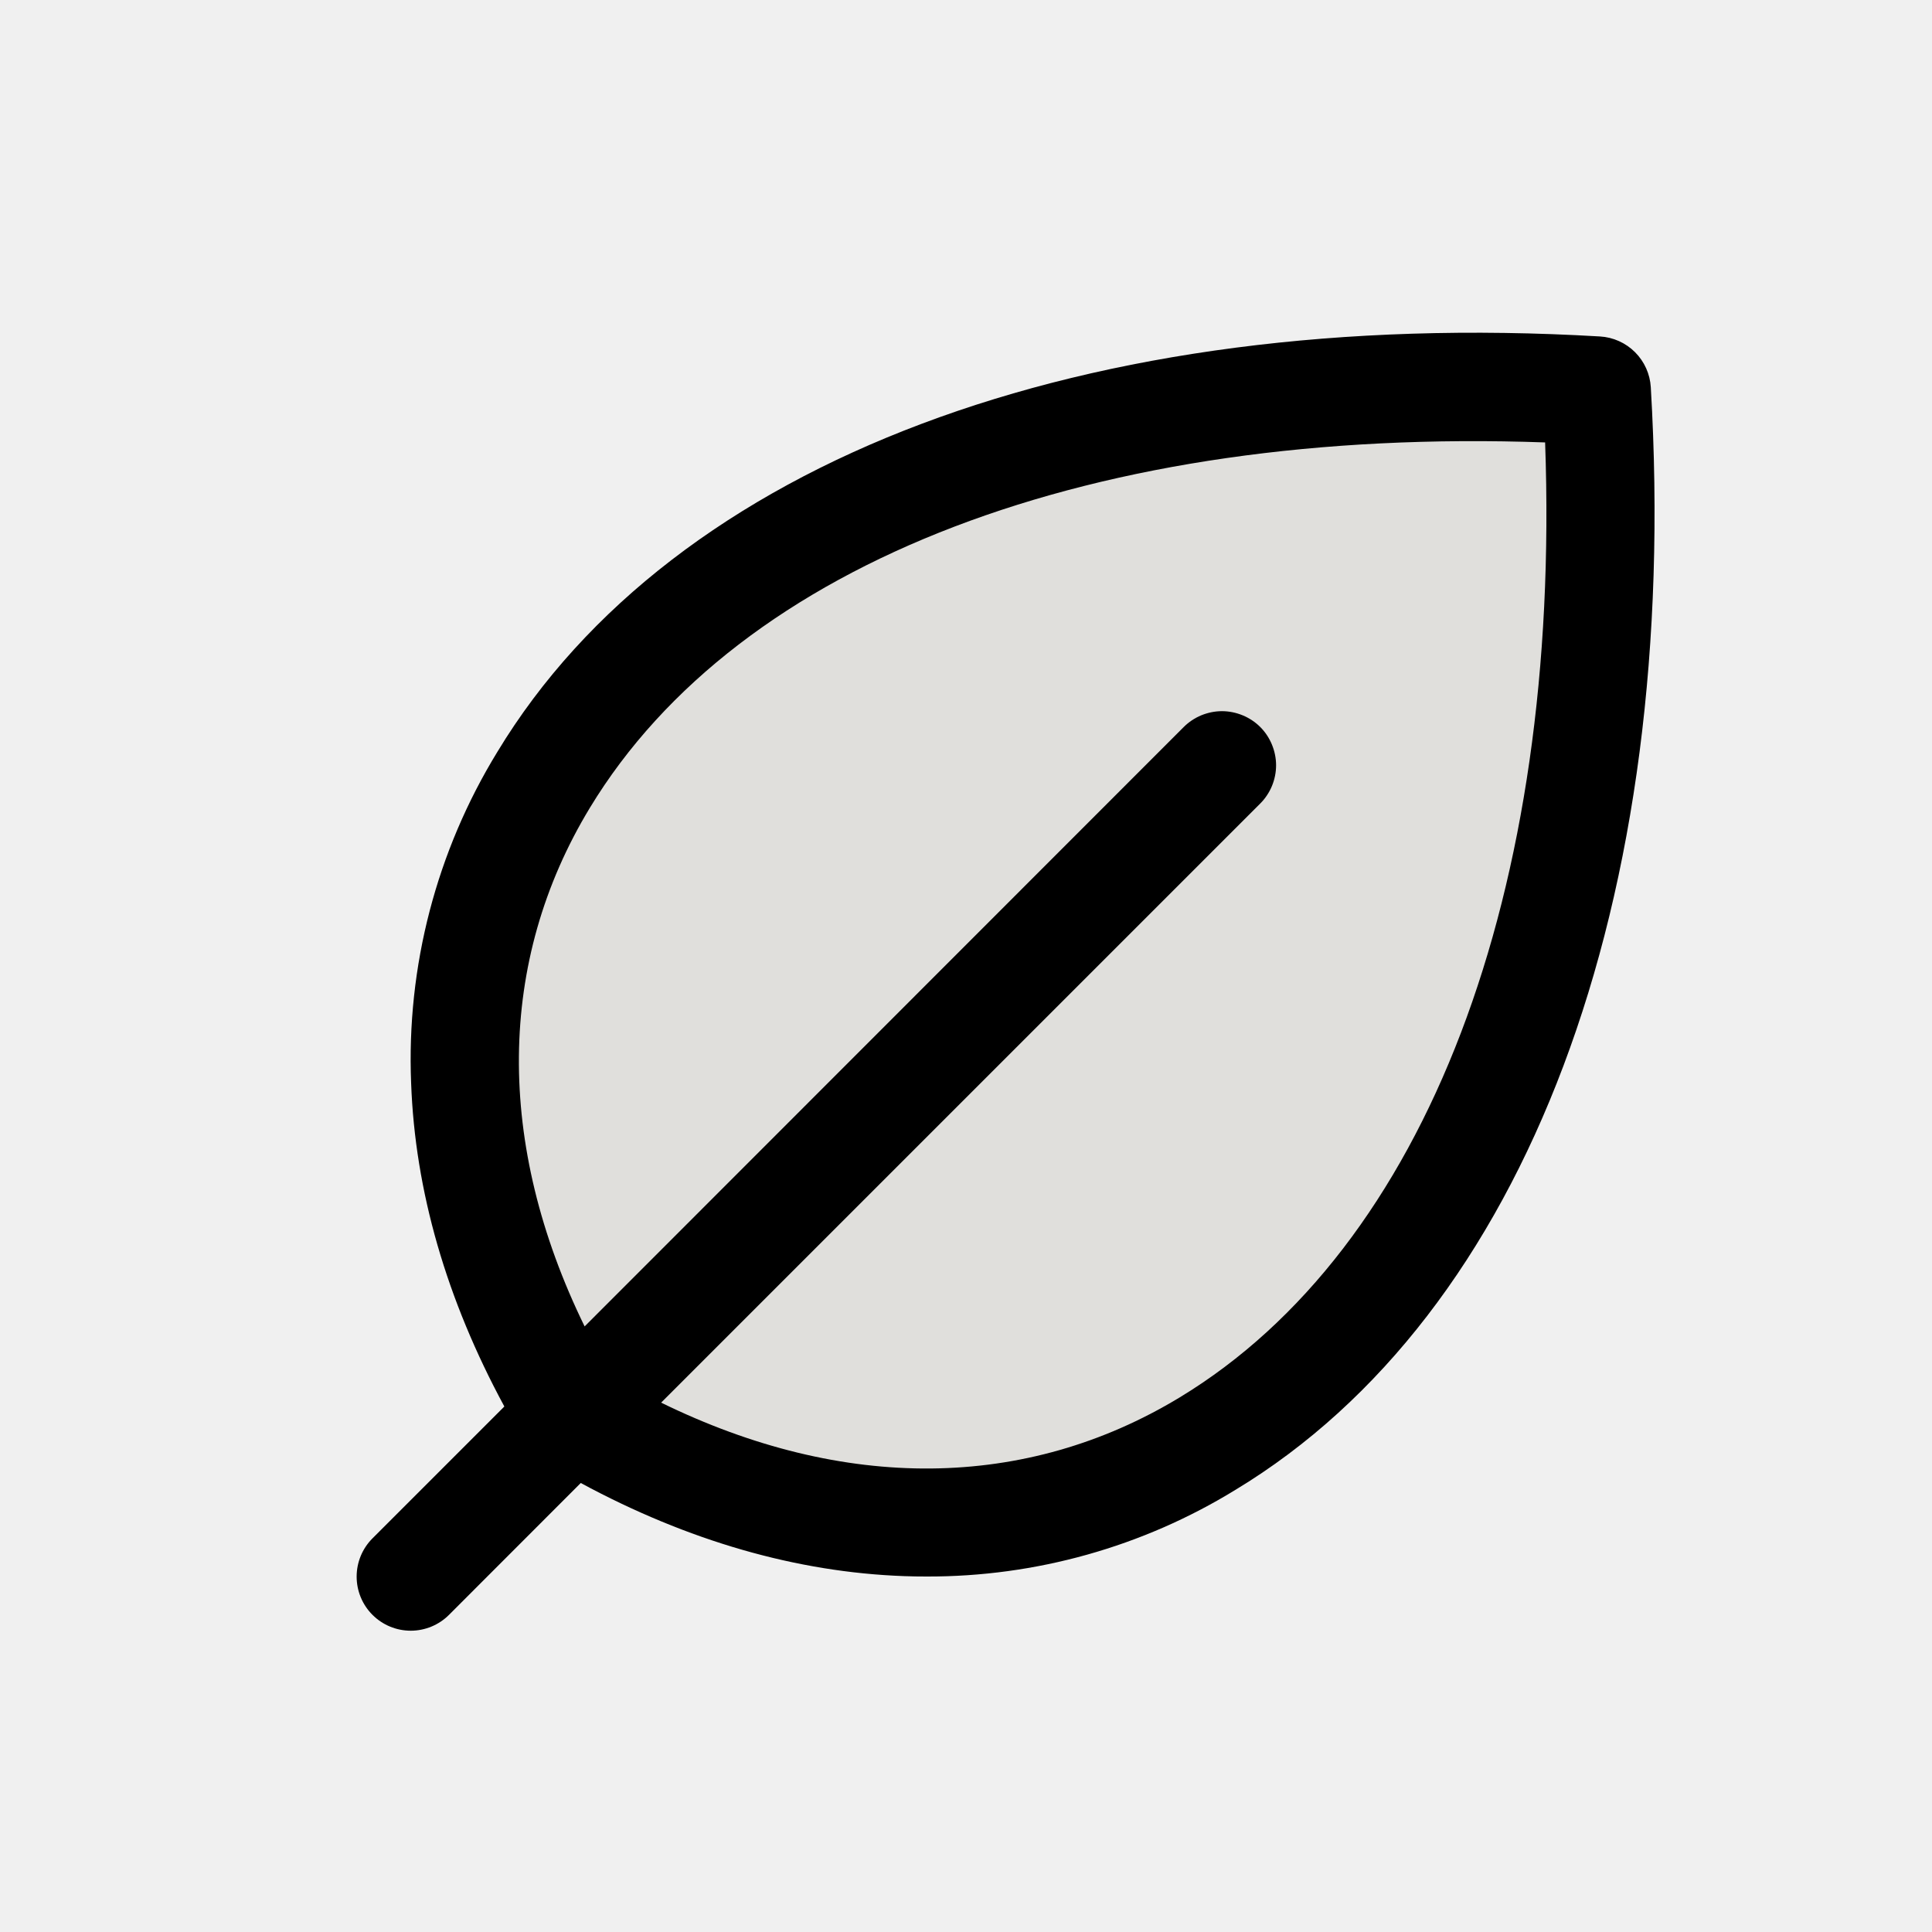
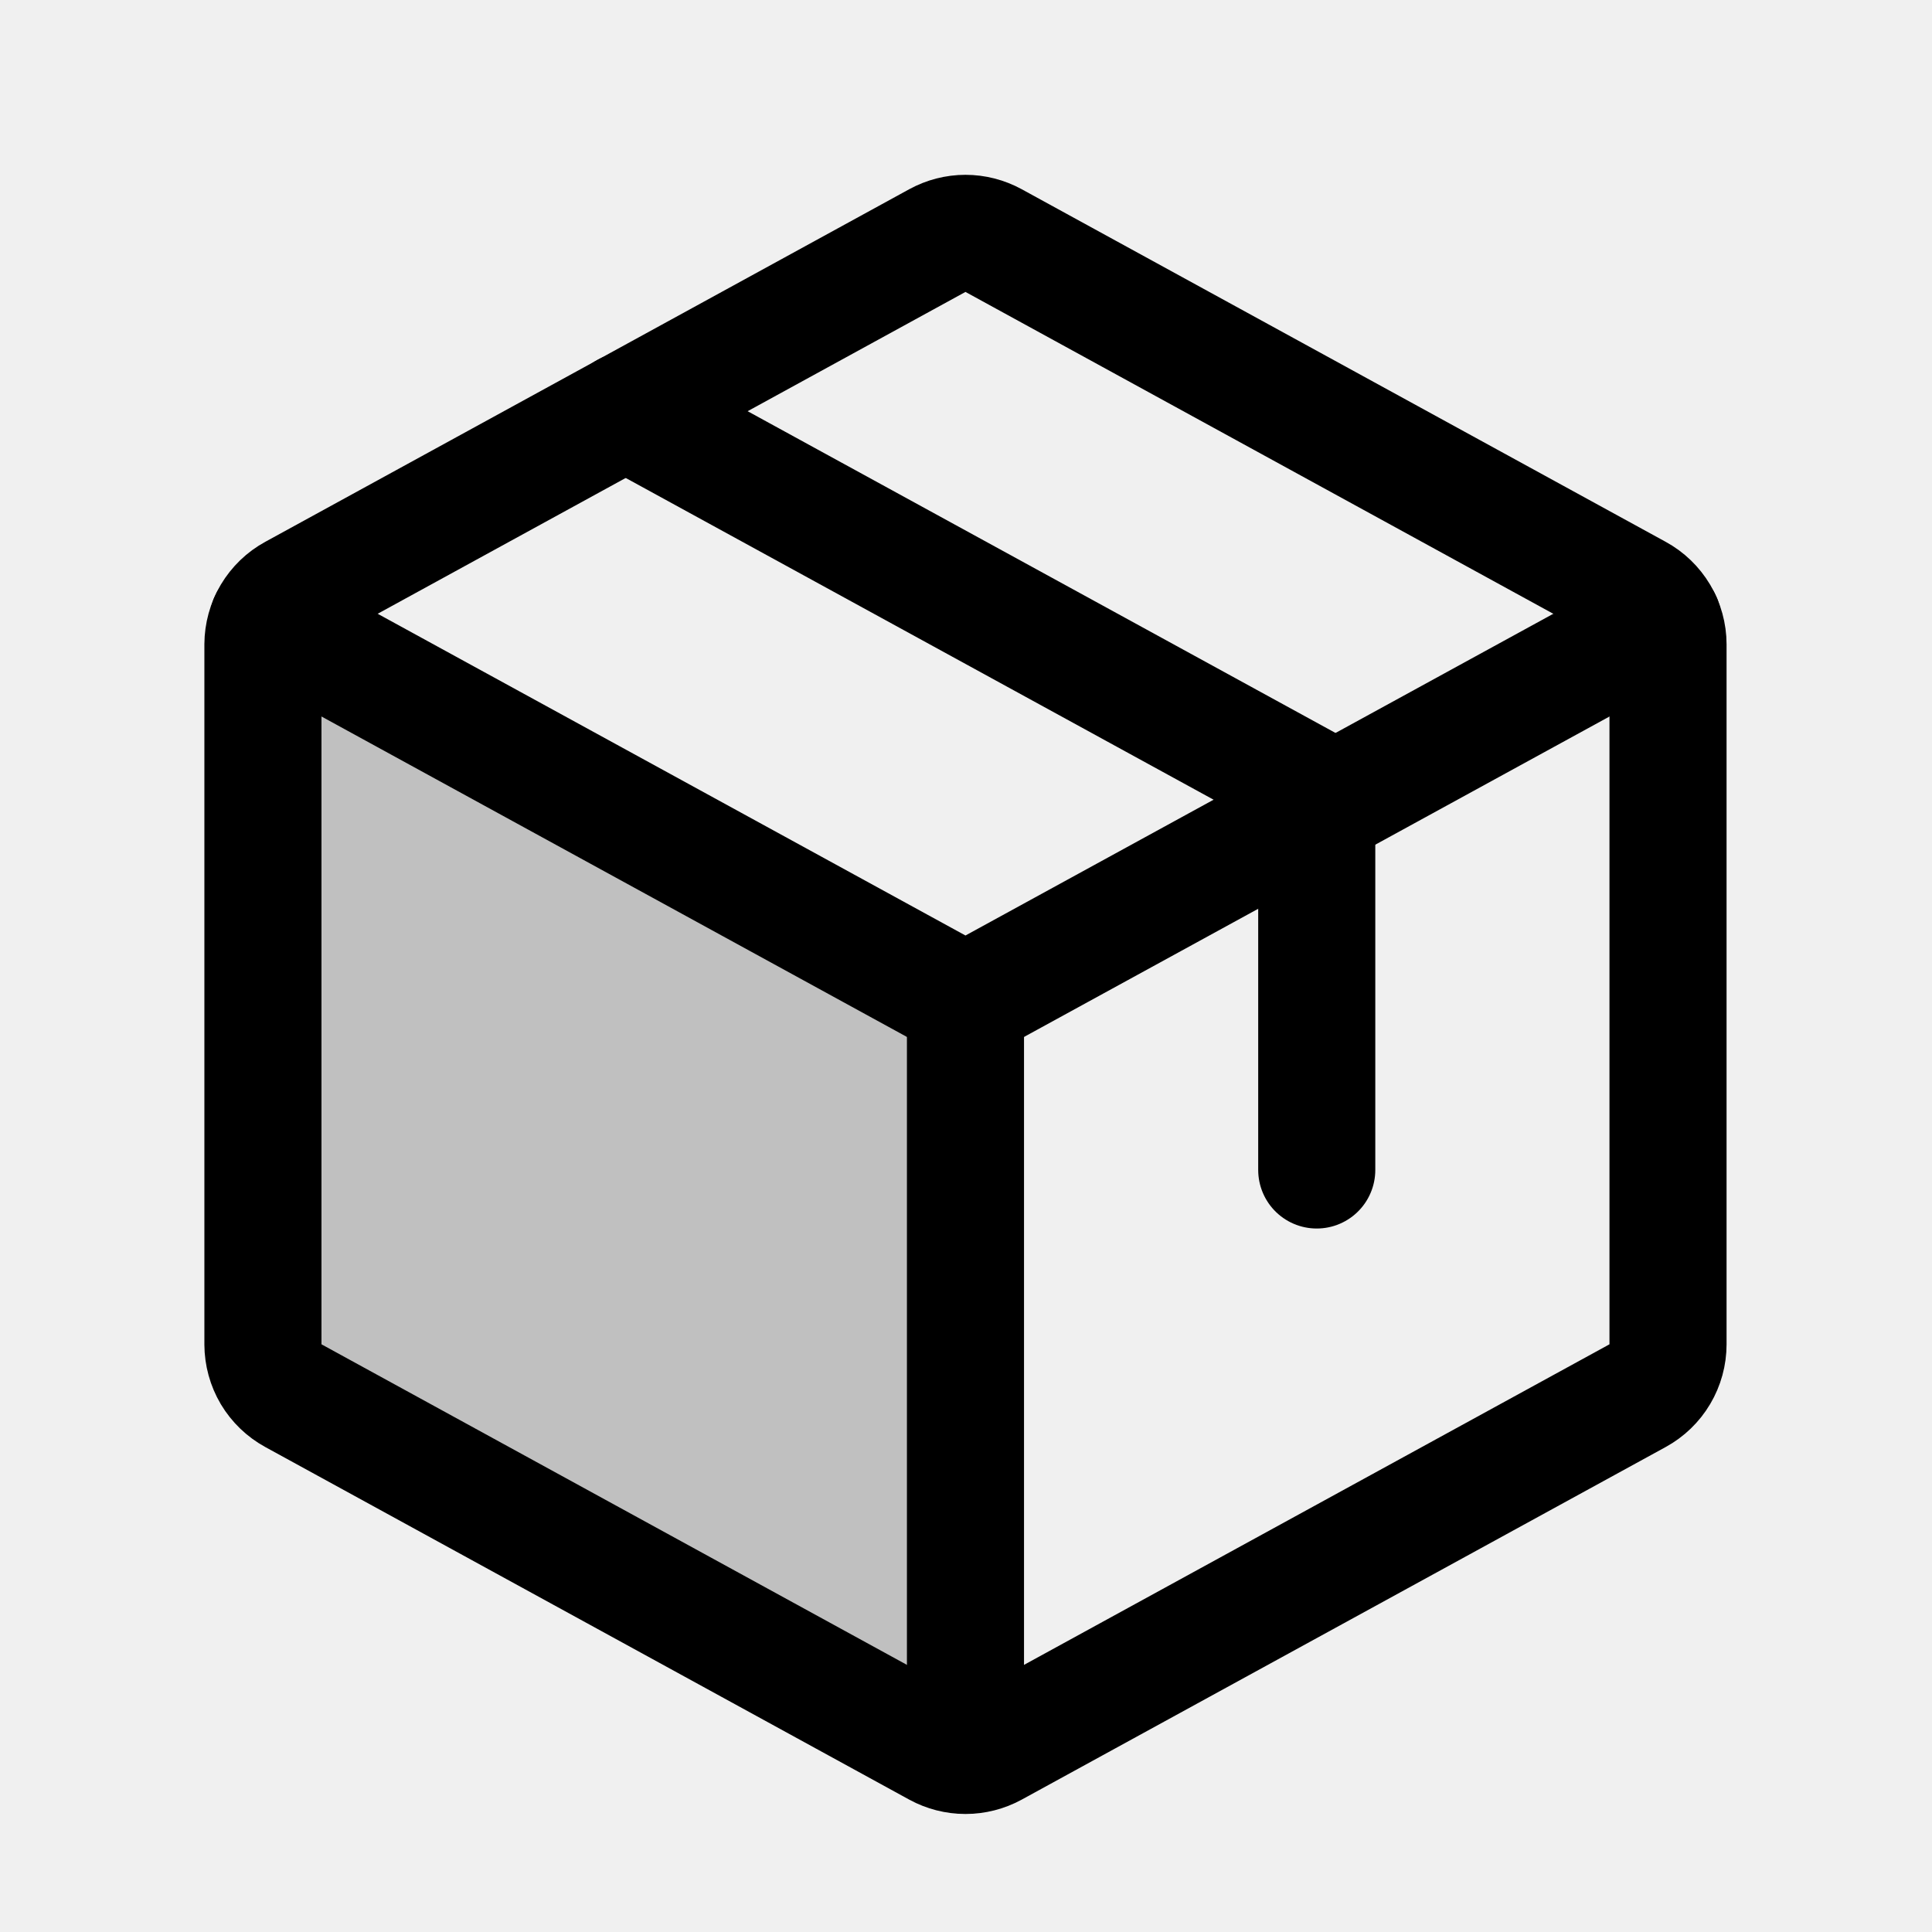
- <svg xmlns="http://www.w3.org/2000/svg" width="20" height="20" viewBox="0 0 20 20" fill="none">
-   <path d="M5.918 14.654C2.566 9.069 7.037 3.484 16.529 4.043C17.088 13.537 11.503 18.005 5.918 14.654Z" fill="#E0DFDC" />
-   <path d="M17.089 4.009C17.081 3.872 17.023 3.743 16.926 3.646C16.829 3.549 16.7 3.491 16.563 3.483C11.236 3.17 6.968 4.774 5.149 7.783C4.518 8.812 4.207 10.006 4.256 11.212C4.296 12.326 4.621 13.451 5.221 14.56L3.856 15.925C3.751 16.03 3.692 16.172 3.692 16.321C3.692 16.47 3.751 16.612 3.856 16.717C3.961 16.822 4.103 16.881 4.252 16.881C4.4 16.881 4.543 16.822 4.648 16.717L6.012 15.352C7.121 15.951 8.247 16.276 9.36 16.316C9.438 16.319 9.516 16.32 9.593 16.32C10.721 16.323 11.828 16.013 12.789 15.423C15.798 13.604 17.403 9.337 17.089 4.009ZM12.212 14.466C10.62 15.43 8.735 15.446 6.844 14.52L13.046 8.318C13.098 8.266 13.139 8.204 13.167 8.137C13.195 8.069 13.21 7.996 13.21 7.922C13.21 7.849 13.195 7.776 13.167 7.708C13.139 7.64 13.098 7.578 13.046 7.526C12.994 7.474 12.932 7.433 12.864 7.405C12.796 7.377 12.723 7.362 12.65 7.362C12.576 7.362 12.504 7.377 12.435 7.405C12.368 7.433 12.306 7.474 12.254 7.526L6.052 13.731C5.129 11.842 5.143 9.952 6.106 8.363C7.652 5.811 11.327 4.413 15.995 4.58C16.162 9.245 14.764 12.92 12.212 14.466Z" fill="black" />
+ <svg xmlns="http://www.w3.org/2000/svg" width="33" height="33" viewBox="0 0 33 33" fill="none">
+   <g clip-path="url(#clip0_7464_19838)">
+     <path opacity="0.2" d="M16.491 17.12L4.579 10.6C4.521 10.728 4.491 10.867 4.491 11.007V22.962C4.492 23.141 4.54 23.316 4.631 23.47C4.723 23.624 4.854 23.751 5.011 23.837L16.011 29.859C16.158 29.94 16.323 29.983 16.491 29.984V17.12Z" fill="black" />
+     <path d="M4.579 10.599L16.491 17.119L28.404 10.599" stroke="black" stroke-width="2" stroke-linecap="round" stroke-linejoin="round" />
+     <path d="M16.491 17.12V29.98" stroke="black" stroke-width="2" stroke-linecap="round" stroke-linejoin="round" />
+     <path d="M27.971 23.839L16.971 29.862C16.824 29.942 16.659 29.984 16.491 29.984C16.323 29.984 16.158 29.942 16.011 29.862L5.011 23.839C4.854 23.753 4.723 23.627 4.631 23.473C4.54 23.319 4.492 23.143 4.491 22.964V11.007C4.492 10.828 4.54 10.652 4.631 10.498C4.723 10.344 4.854 10.217 5.011 10.132L16.011 4.109C16.158 4.029 16.323 3.986 16.491 3.986C16.659 3.986 16.824 4.029 16.971 4.109L27.971 10.132C28.128 10.217 28.259 10.344 28.351 10.498C28.442 10.652 28.491 10.828 28.491 11.007V22.962C28.491 23.141 28.443 23.317 28.351 23.472C28.26 23.626 28.128 23.753 27.971 23.839Z" stroke="black" stroke-width="2" stroke-linecap="round" stroke-linejoin="round" />
+     <path d="M10.686 7.023L22.491 13.484V19.984" stroke="black" stroke-width="2" stroke-linecap="round" stroke-linejoin="round" />
+   </g>
+   <defs>
+     <clipPath id="clip0_7464_19838">
+       <rect width="32" height="32" fill="white" transform="translate(0.491089 0.98407)" />
+     </clipPath>
+   </defs>
</svg>
